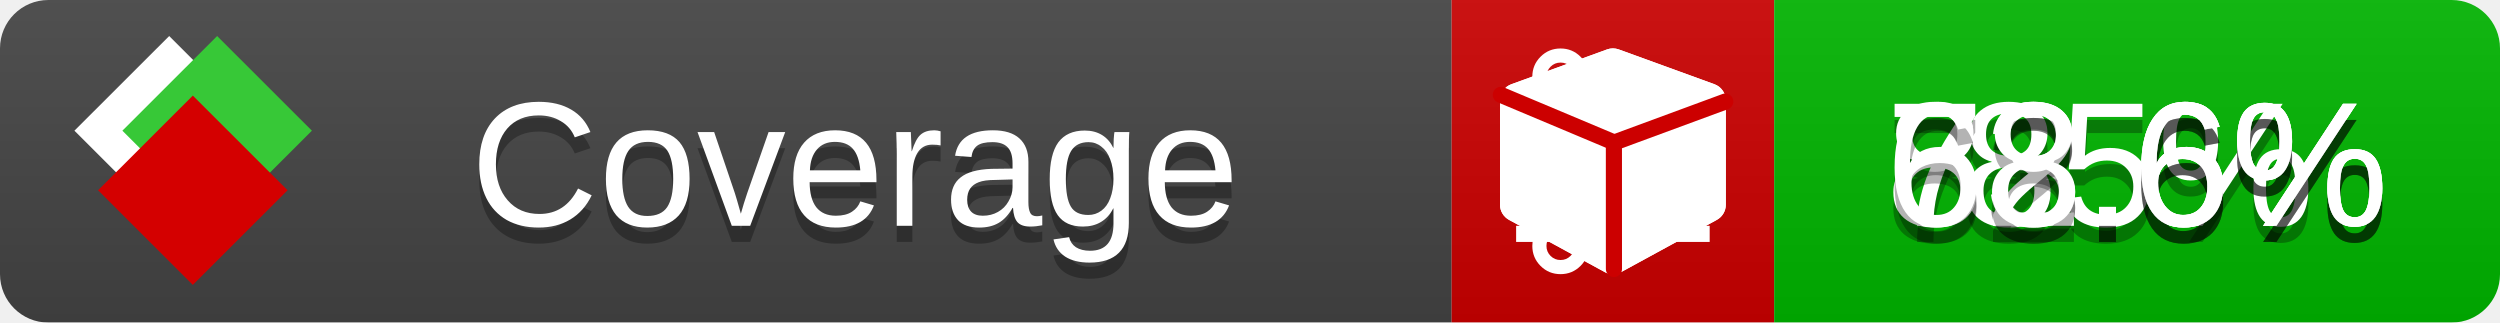
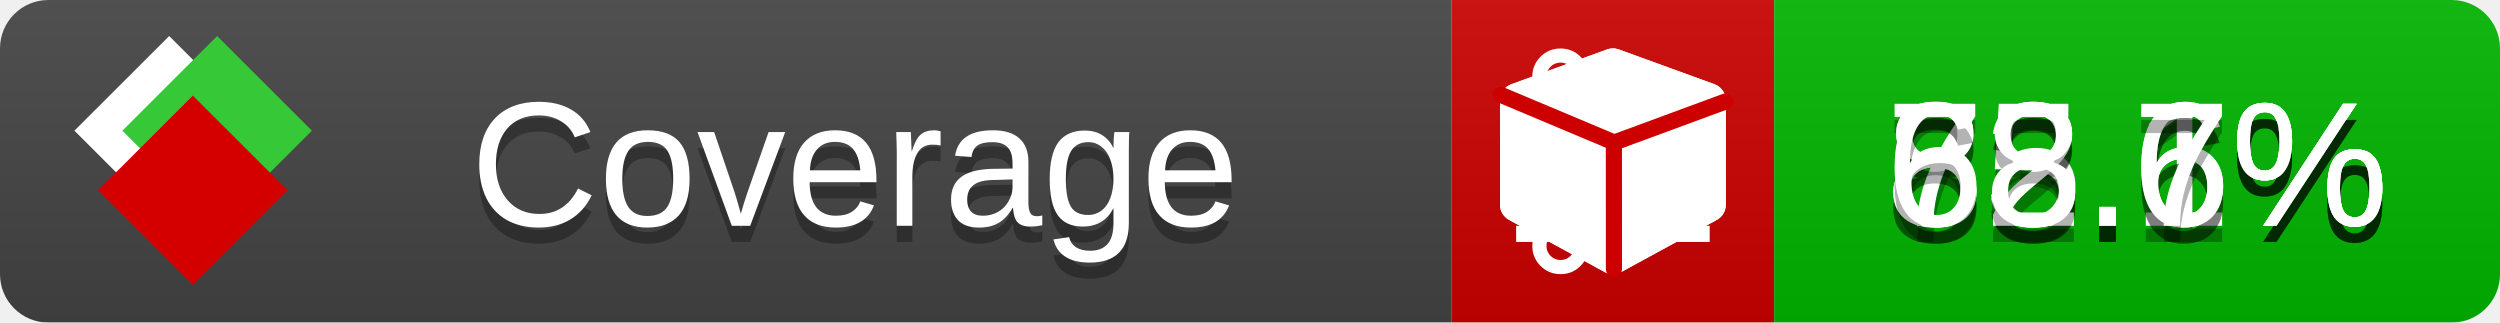
<svg xmlns="http://www.w3.org/2000/svg" xmlns:xlink="http://www.w3.org/1999/xlink" width="155" height="20">
  <style type="text/css">
          
            @keyframes fade1 {
                0% { visibility: visible; opacity: 1; }
               23% { visibility: visible; opacity: 1; }
               25% { visibility: hidden; opacity: 0; }
               48% { visibility: hidden; opacity: 0; }
               50% { visibility: hidden; opacity: 0; }
               73% { visibility: hidden; opacity: 0; }
               75% { visibility: hidden; opacity: 0; }
               98% { visibility: hidden; opacity: 0; }
              100% { visibility: visible; opacity: 1; }
            }
            @keyframes fade2 {
                0% { visibility: hidden; opacity: 0; }
               23% { visibility: hidden; opacity: 0; }
               25% { visibility: visible; opacity: 1; }
               48% { visibility: visible; opacity: 1; }
               50% { visibility: hidden; opacity: 0; }
               73% { visibility: hidden; opacity: 0; }
               75% { visibility: hidden; opacity: 0; }
               98% { visibility: hidden; opacity: 0; }
              100% { visibility: hidden; opacity: 0; }
            }
            @keyframes fade3 {
                0% { visibility: hidden; opacity: 0; }
               23% { visibility: hidden; opacity: 0; }
               25% { visibility: hidden; opacity: 0; }
               48% { visibility: hidden; opacity: 0; }
               50% { visibility: visible; opacity: 1; }
               73% { visibility: visible; opacity: 1; }
               75% { visibility: hidden; opacity: 0; }
               98% { visibility: hidden; opacity: 0; }
              100% { visibility: hidden; opacity: 0; }
            }
            @keyframes fade4 {
                0% { visibility: hidden; opacity: 0; }
               23% { visibility: hidden; opacity: 0; }
               25% { visibility: hidden; opacity: 0; }
               48% { visibility: hidden; opacity: 0; }
               50% { visibility: hidden; opacity: 0; }
               73% { visibility: hidden; opacity: 0; }
               75% { visibility: visible; opacity: 1; }
               98% { visibility: visible; opacity: 1; }
              100% { visibility: hidden; opacity: 0; }
            }
            .linecoverage {
                animation-duration: 15s;
                animation-name: fade1;
                animation-iteration-count: infinite;
            }
            .branchcoverage {
                animation-duration: 15s;
                animation-name: fade2;
                animation-iteration-count: infinite;
            }
            .methodcoverage {
                animation-duration: 15s;
                animation-name: fade3;
                animation-iteration-count: infinite;
            }
            .fullmethodcoverage {
                animation-duration: 15s;
                animation-name: fade4;
                animation-iteration-count: infinite;
            }
          
    </style>
  <defs>
    <linearGradient id="gradient" x2="0" y2="100%">
      <stop offset="0" stop-color="#bbb" stop-opacity=".1" />
      <stop offset="1" stop-opacity=".1" />
    </linearGradient>
    <linearGradient id="c">
      <stop offset="0" stop-color="#d40000" />
      <stop offset="1" stop-color="#ff2a2a" />
    </linearGradient>
    <linearGradient id="a">
      <stop offset="0" stop-color="#e0e0de" />
      <stop offset="1" stop-color="#fff" />
    </linearGradient>
    <linearGradient id="b">
      <stop offset="0" stop-color="#37c837" />
      <stop offset="1" stop-color="#217821" />
    </linearGradient>
    <linearGradient xlink:href="#a" id="e" x1="106.44" x2="69.96" y1="-11.96" y2="-46.84" gradientTransform="matrix(-.8426 -.00045 -.00045 -.8426 -94.27 -75.82)" gradientUnits="userSpaceOnUse" />
    <linearGradient xlink:href="#b" id="f" x1="56.19" x2="77.97" y1="-23.45" y2="10.62" gradientTransform="matrix(.8426 .00045 .00045 .8426 94.27 75.82)" gradientUnits="userSpaceOnUse" />
    <linearGradient xlink:href="#c" id="g" x1="79.98" x2="132.9" y1="10.79" y2="10.79" gradientTransform="matrix(.8426 .00045 .00045 .8426 94.27 75.82)" gradientUnits="userSpaceOnUse" />
    <mask id="mask">
      <rect width="155" height="20" rx="3" fill="#fff" />
    </mask>
    <g id="icon" transform="matrix(.04486 0 0 .04481 -.48 -.63)">
      <rect width="52.92" height="52.92" x="-109.72" y="-27.13" fill="url(#e)" transform="rotate(-135)" />
      <rect width="52.92" height="52.92" x="70.19" y="-39.18" fill="url(#f)" transform="rotate(45)" />
      <rect width="52.92" height="52.92" x="80.05" y="-15.74" fill="url(#g)" transform="rotate(45)" />
    </g>
  </defs>
  <g mask="url(#mask)">
    <rect x="0" y="0" width="90" height="20" fill="#444" />
    <rect x="90" y="0" width="20" height="20" fill="#c00" />
    <rect x="110" y="0" width="45" height="20" fill="#00B600" />
    <rect x="0" y="0" width="155" height="20" fill="url(#gradient)" />
  </g>
  <g>
    <path class="linecoverage" stroke="#fff" d="M94 6.5 h12 M94 10.5 h12 M94 14.5 h12" />
    <path class="branchcoverage" fill="#fff" d="m 97.628,15.247 q 0,-0.364 -0.255,-0.619 -0.255,-0.255 -0.619,-0.255 -0.364,0 -0.619,0.255 -0.255,0.255 -0.255,0.619 0,0.364 0.255,0.619 0.255,0.255 0.619,0.255 0.364,0 0.619,-0.255 0.255,-0.255 0.255,-0.619 z m 0,-10.493 q 0,-0.364 -0.255,-0.619 -0.255,-0.255 -0.619,-0.255 -0.364,0 -0.619,0.255 -0.255,0.255 -0.255,0.619 0,0.364 0.255,0.619 0.255,0.255 0.619,0.255 0.364,0 0.619,-0.255 0.255,-0.255 0.255,-0.619 z m 5.83,1.166 q 0,-0.364 -0.255,-0.619 -0.255,-0.255 -0.619,-0.255 -0.364,0 -0.619,0.255 -0.255,0.255 -0.255,0.619 0,0.364 0.255,0.619 0.255,0.255 0.619,0.255 0.364,0 0.619,-0.255 0.255,-0.255 0.255,-0.619 z m 0.874,0 q 0,0.474 -0.237,0.879 -0.237,0.405 -0.638,0.633 -0.018,2.614 -2.059,3.771 -0.619,0.346 -1.849,0.738 -1.166,0.364 -1.544,0.647 -0.378,0.282 -0.378,0.911 l 0,0.237 q 0.401,0.228 0.638,0.633 0.237,0.405 0.237,0.879 0,0.729 -0.51,1.239 -0.51,0.51 -1.239,0.51 -0.729,0 -1.239,-0.51 -0.51,-0.51 -0.51,-1.239 0,-0.474 0.237,-0.879 0.237,-0.405 0.638,-0.633 l 0,-7.469 q -0.401,-0.228 -0.638,-0.633 -0.237,-0.405 -0.237,-0.879 0,-0.729 0.51,-1.239 0.51,-0.51 1.239,-0.51 0.729,0 1.239,0.51 0.51,0.51 0.51,1.239 0,0.474 -0.237,0.879 -0.237,0.405 -0.638,0.633 l 0,4.527 q 0.492,-0.237 1.403,-0.519 0.501,-0.155 0.797,-0.269 0.296,-0.114 0.642,-0.282 0.346,-0.169 0.537,-0.36 0.191,-0.191 0.369,-0.465 0.178,-0.273 0.255,-0.633 0.077,-0.36 0.077,-0.833 -0.401,-0.228 -0.638,-0.633 -0.237,-0.405 -0.237,-0.879 0,-0.729 0.51,-1.239 0.51,-0.51 1.239,-0.51 0.729,0 1.239,0.51 0.51,0.51 0.51,1.239 z" />
    <path class="methodcoverage" fill="#fff" d="m 100.538,15.629 5.385,-2.936 v -5.351 l -5.385,1.96 z M 100,8.351 105.873,6.214 100,4.077 94.127,6.214 Z m 7,-2.12 v 6.462 q 0,0.294 -0.151,0.547 -0.151,0.252 -0.412,0.395 l -5.923,3.231 q -0.236,0.135 -0.513,0.135 -0.278,0 -0.513,-0.135 l -5.923,-3.231 Q 93.303,13.492 93.151,13.239 93,12.987 93,12.692 v -6.462 q 0,-0.337 0.194,-0.614 0.194,-0.278 0.513,-0.395 l 5.923,-2.154 q 0.185,-0.067 0.37,-0.067 0.185,0 0.37,0.067 l 5.923,2.154 q 0.32,0.118 0.513,0.395 Q 107,5.894 107,6.231 Z" />
    <path class="fullmethodcoverage" fill="#fff" d="m 107,6.231 v 6.462 c 0,0.196 -0.051,0.379 -0.151,0.547 -0.101,0.168 -0.238,0.3 -0.412,0.395 l -5.923,3.231 c -0.157,0.09 -0.328,0.135 -0.513,0.135 -0.185,0 -0.356,-0.045 -0.513,-0.135 l -5.923,-3.231 C 93.39,13.539 93.252,13.407 93.151,13.239 93.05,13.071 93,12.889 93,12.692 v -6.462 c 0,-0.224 0.065,-0.429 0.194,-0.614 0.129,-0.185 0.3,-0.317 0.513,-0.395 l 5.923,-2.154 c 0.123,-0.045 0.247,-0.067 0.37,-0.067 0.123,0 0.247,0.022 0.37,0.067 l 5.923,2.154 c 0.213,0.079 0.384,0.21 0.513,0.395 0.129,0.185 0.194,0.39 0.194,0.614 z" />
    <path class="fullmethodcoverage" style="fill:none;stroke:#cc0000;stroke-width:1;stroke-linecap:round;stroke-dasharray:none;stroke-opacity:1" d="m 100.064,16.677 -0.002,-7.833 6.906,-2.547" />
    <path class="fullmethodcoverage" style="fill:none;stroke:#cc0000;stroke-width:1;stroke-linecap:round;stroke-dasharray:none;stroke-opacity:1" d="M 99.914,8.765 93.052,5.882" />
  </g>
  <g fill="#fff" text-anchor="middle" font-family="Verdana,Arial,Geneva,sans-serif" font-size="11">
    <a xlink:href="https://github.com/danielpalme/ReportGenerator" target="_top">
      <use xlink:href="#icon" transform="translate(3,1) scale(3.5)" />
    </a>
    <text x="53" y="15" fill="#010101" fill-opacity=".3">Coverage</text>
    <text x="53" y="14" fill="#fff">Coverage</text>
-     <text class="linecoverage" x="132.5" y="15" fill="#010101" fill-opacity=".3">85%</text>
-     <text class="linecoverage" x="132.5" y="14">85%</text>
+     <text class="linecoverage" x="132.5" y="15" fill="#010101" fill-opacity=".3">85.1%</text>
+     <text class="linecoverage" x="132.5" y="14">85.1%</text>
    <text class="branchcoverage" x="132.5" y="15" fill="#010101" fill-opacity=".3">73.6%</text>
    <text class="branchcoverage" x="132.5" y="14">73.6%</text>
    <text class="methodcoverage" x="132.5" y="15" fill="#010101" fill-opacity=".3">82.6%</text>
    <text class="methodcoverage" x="132.5" y="14">82.6%</text>
-     <text class="fullmethodcoverage" x="132.5" y="15" fill="#010101" fill-opacity=".3">68.6%</text>
-     <text class="fullmethodcoverage" x="132.5" y="14">68.6%</text>
+     <text class="fullmethodcoverage" x="132.5" y="15" fill="#010101" fill-opacity=".3">68.7%</text>
+     <text class="fullmethodcoverage" x="132.5" y="14">68.7%</text>
  </g>
  <g>
    <rect class="linecoverage" x="90" y="0" width="65" height="20" fill-opacity="0" />
    <rect class="branchcoverage" x="90" y="0" width="65" height="20" fill-opacity="0" />
    <rect class="methodcoverage" x="90" y="0" width="65" height="20" fill-opacity="0" />
    <rect class="fullmethodcoverage" x="90" y="0" width="65" height="20" fill-opacity="0" />
  </g>
</svg>
